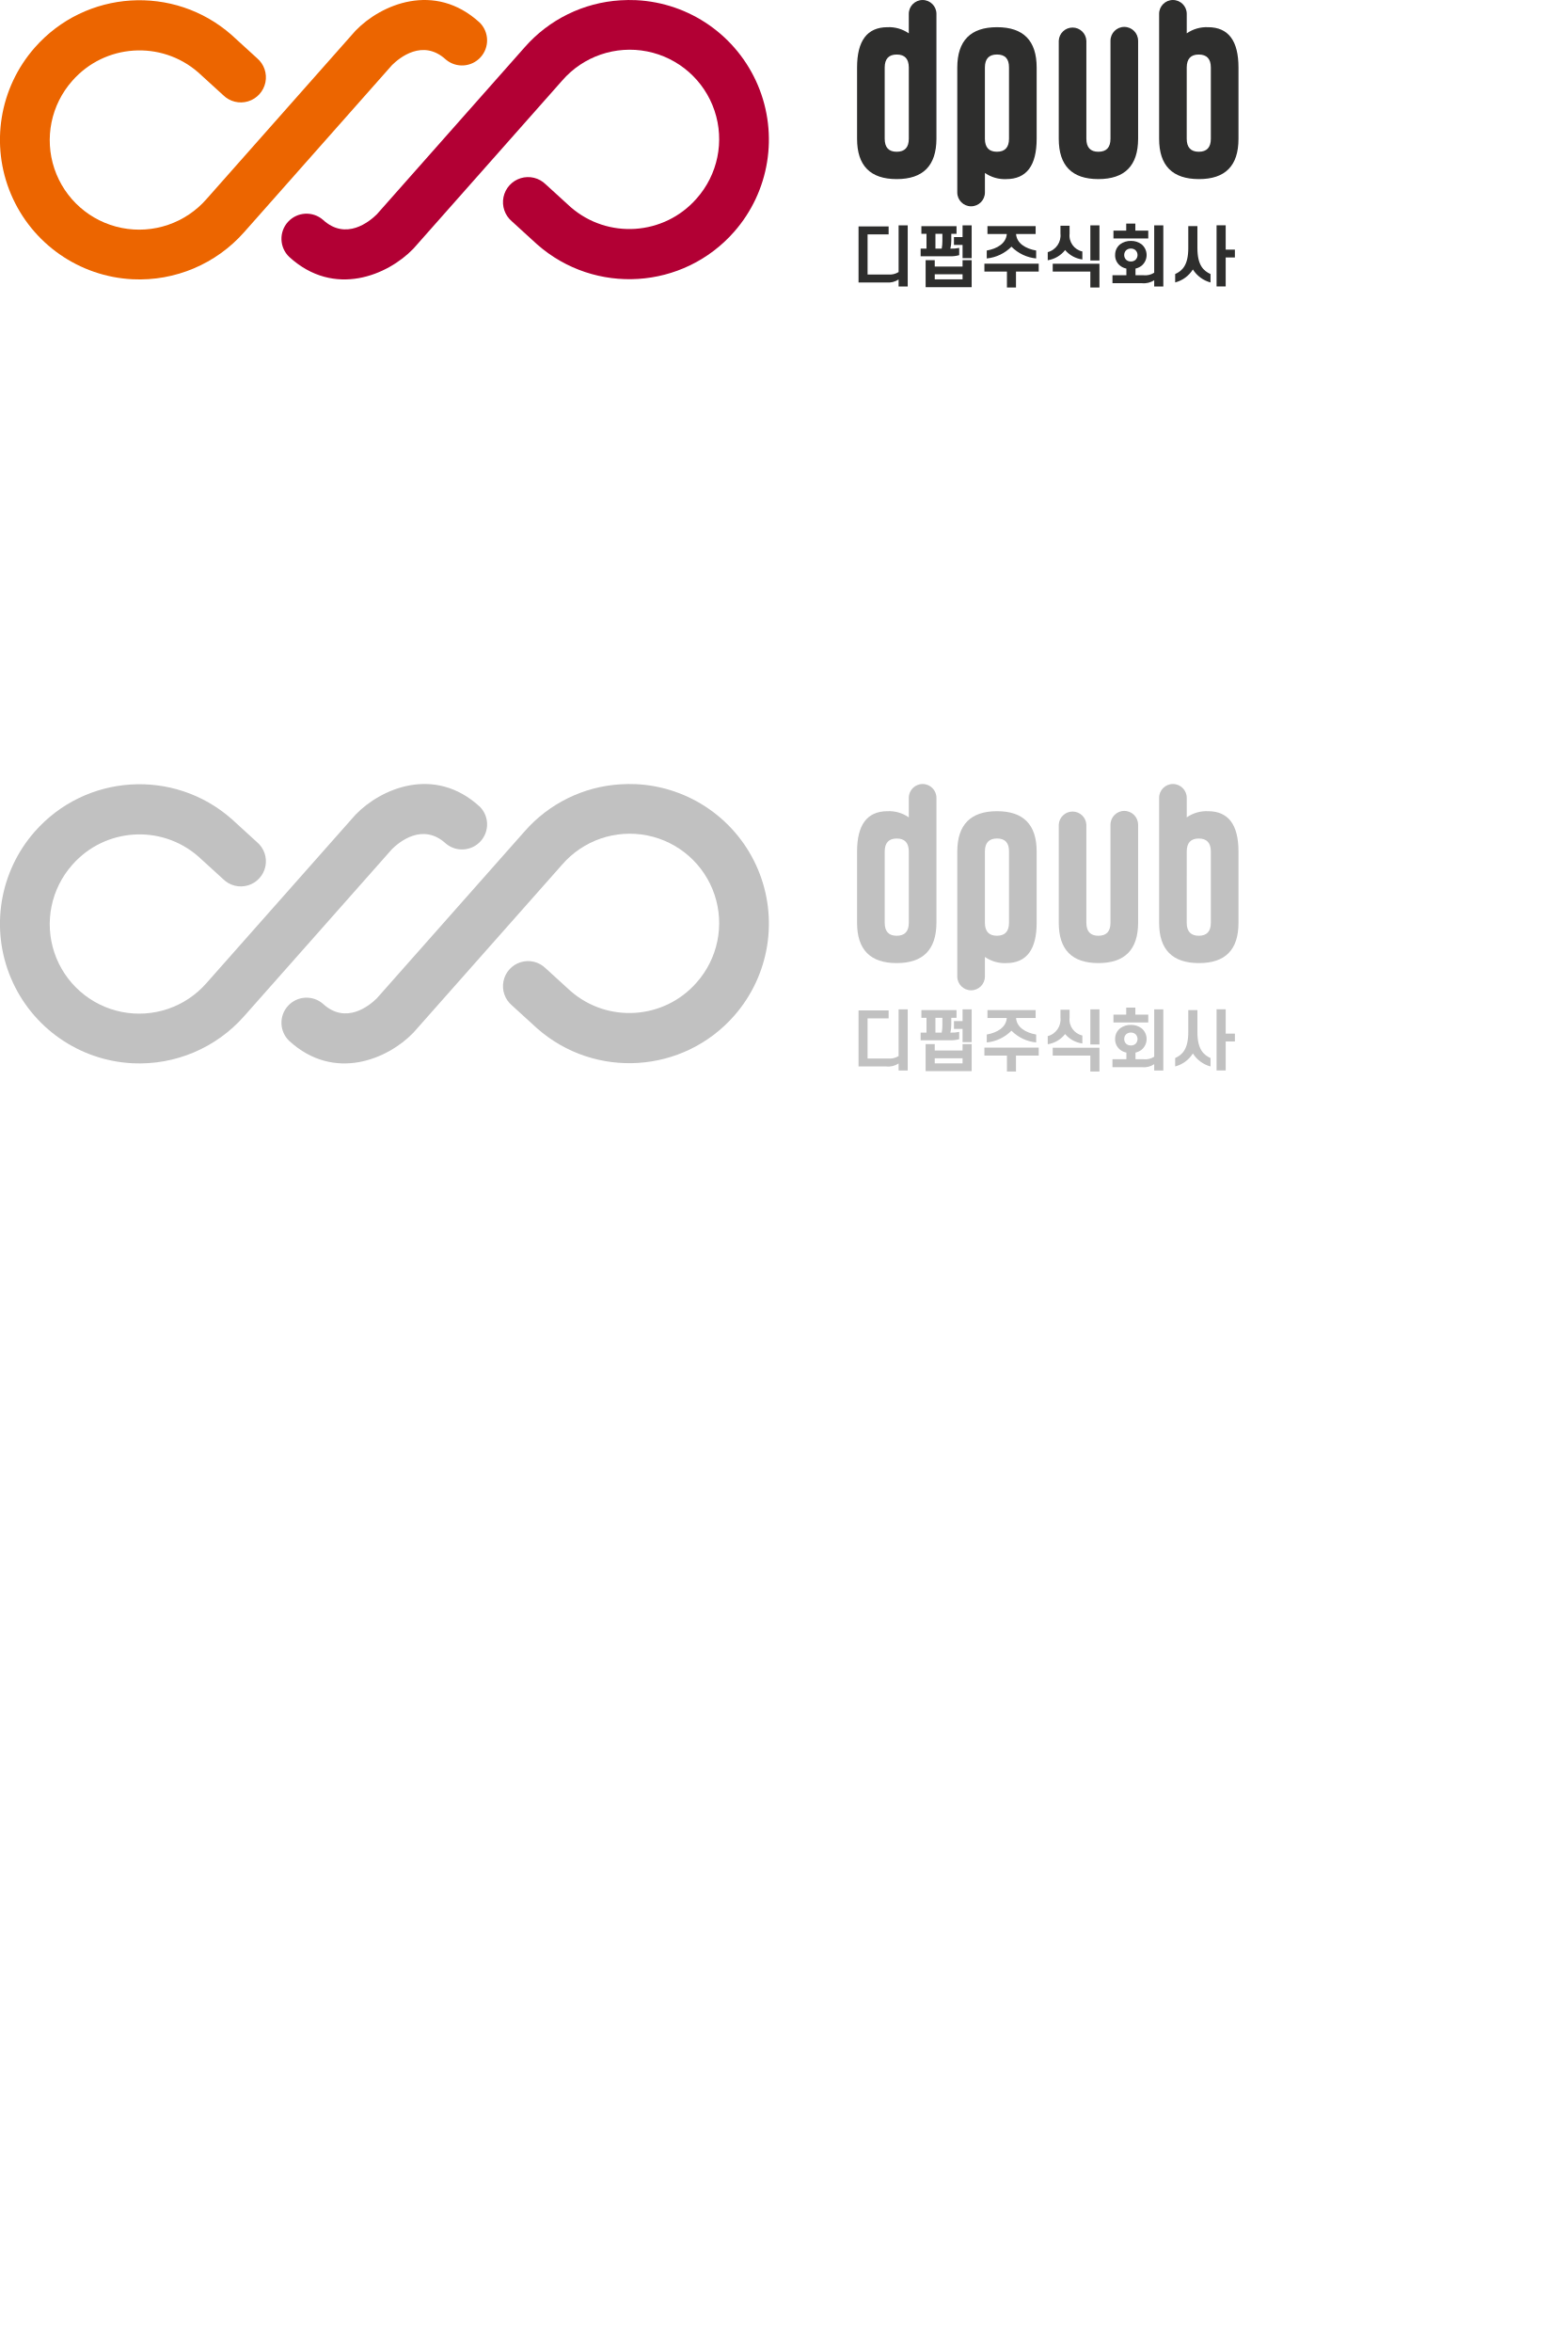
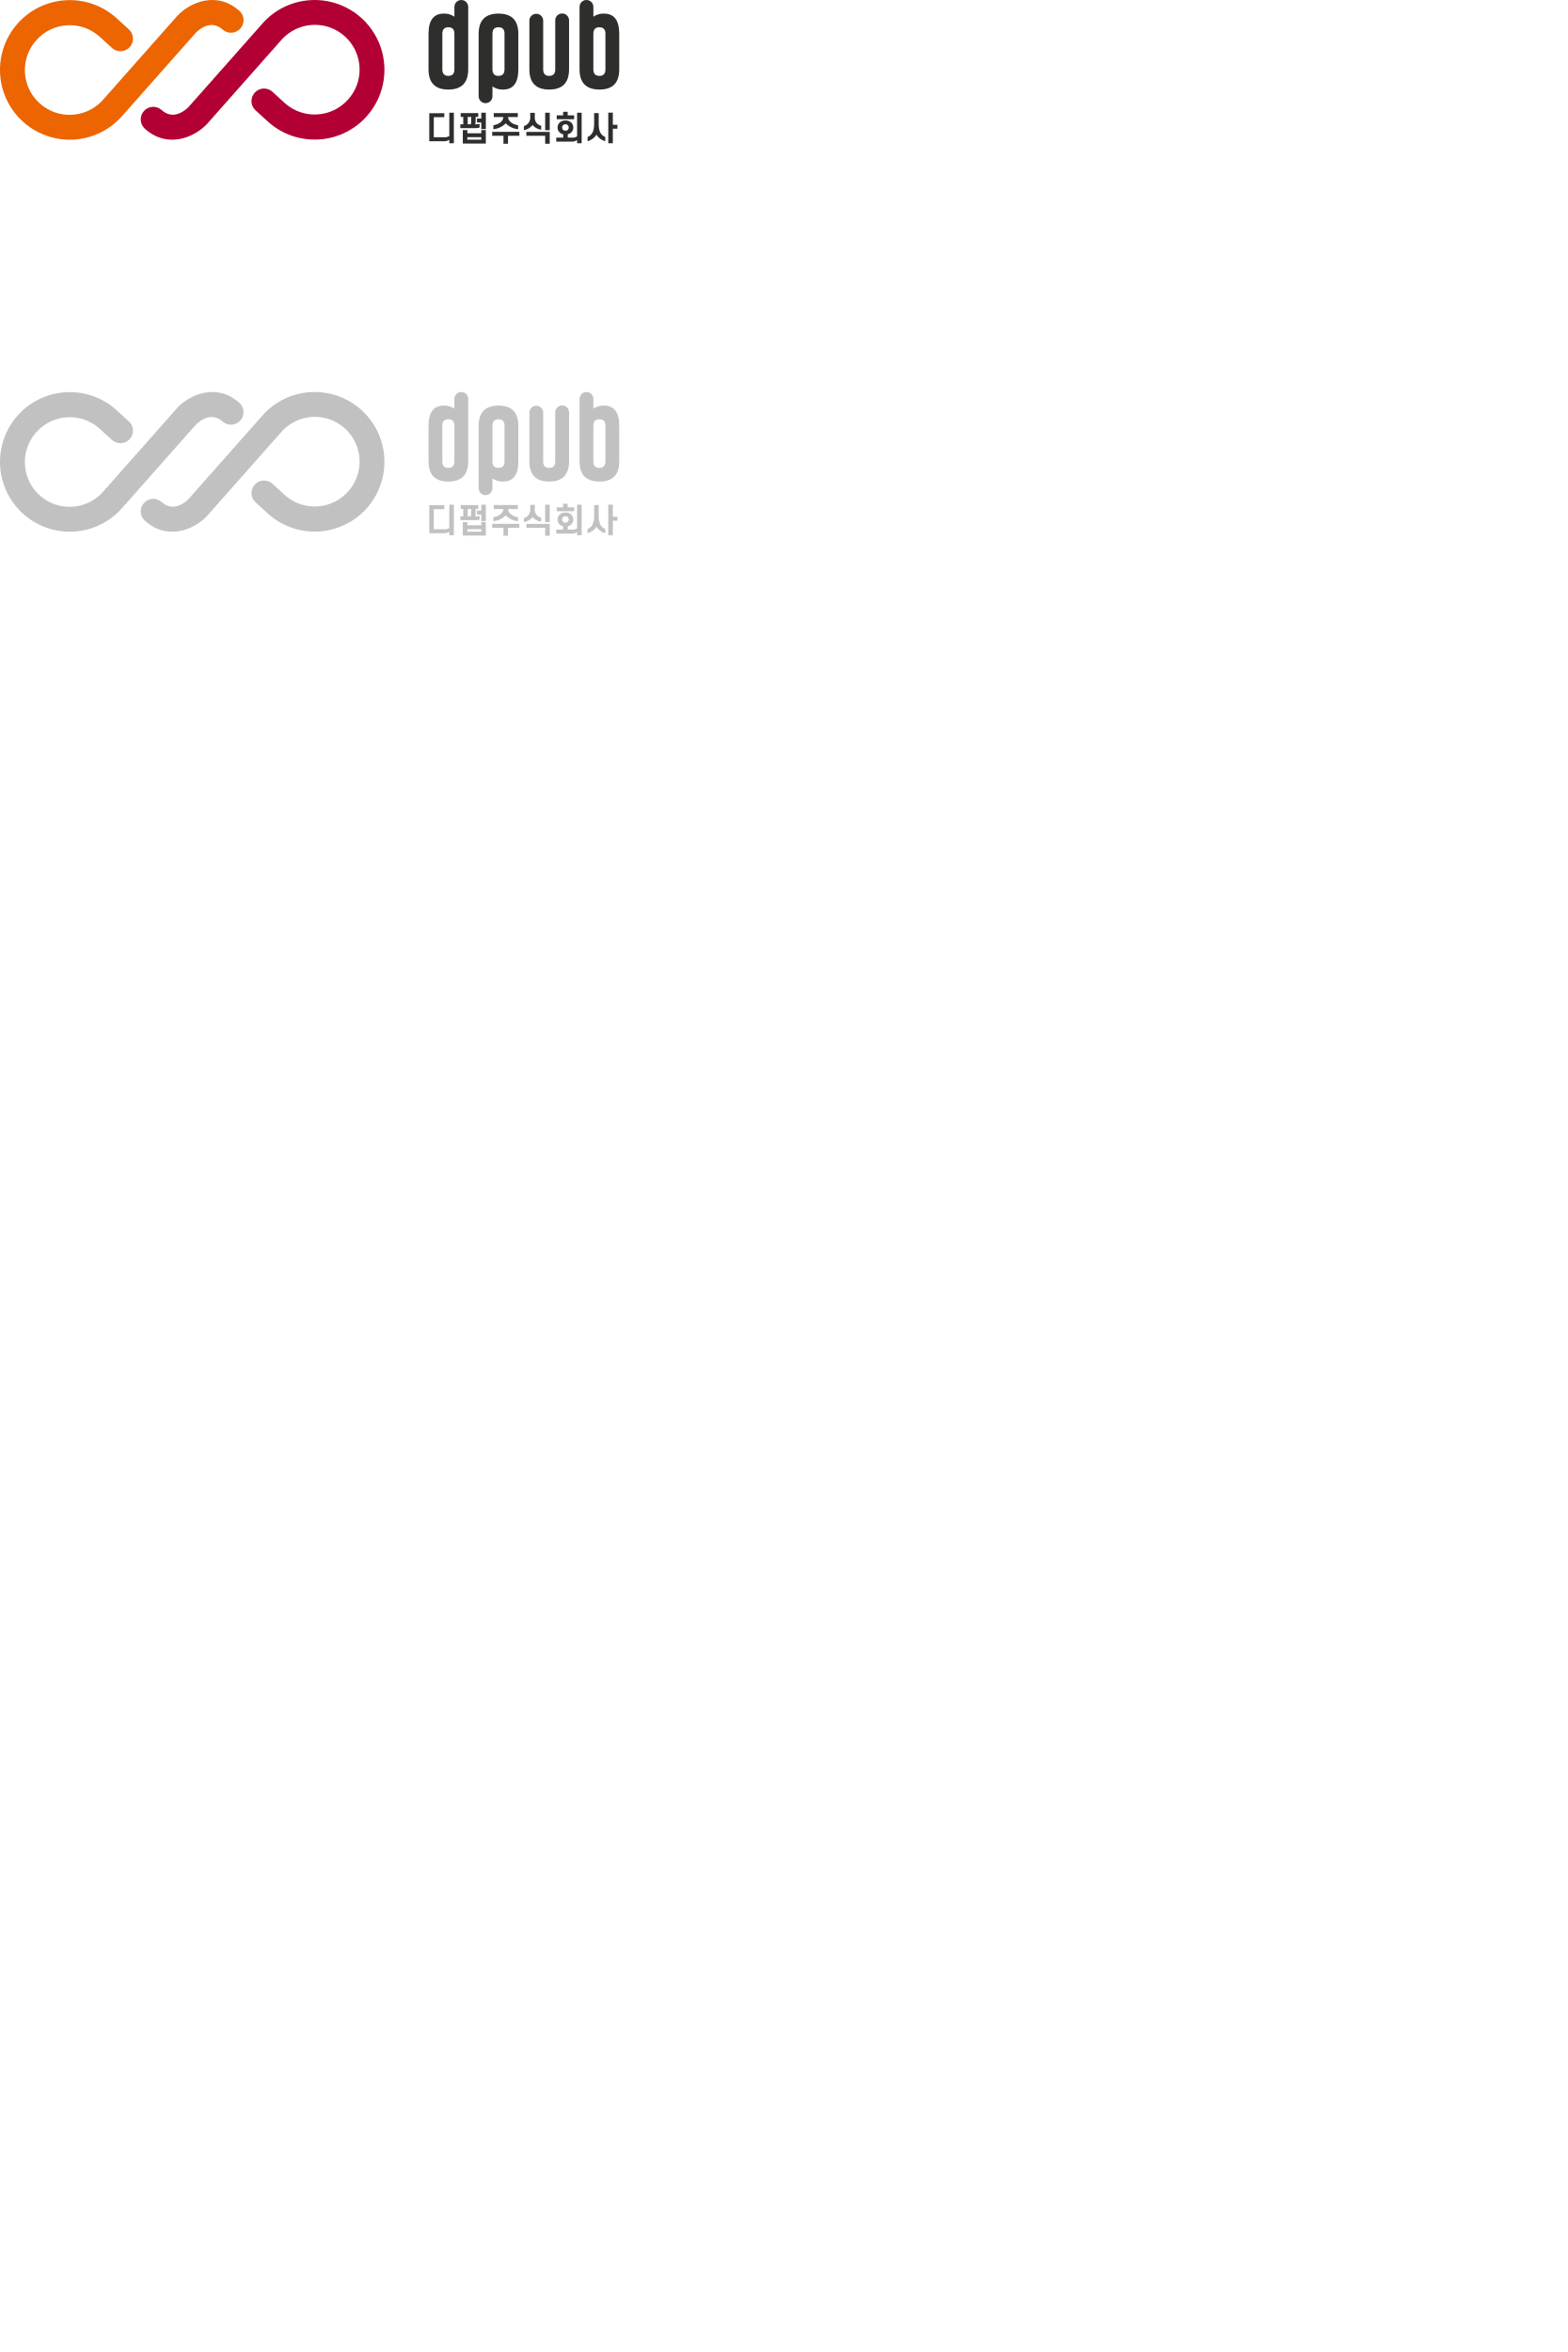
- <svg xmlns="http://www.w3.org/2000/svg" xmlns:xlink="http://www.w3.org/1999/xlink" width="400" height="600" style="transform:scale(2);transform-origin:0 0">
+ <svg xmlns="http://www.w3.org/2000/svg" xmlns:xlink="http://www.w3.org/1999/xlink" width="400" height="600">
  <symbol id="a">
    <g data-name="그룹 773">
      <g clip-path="url(#clip-path)" data-name="그룹 772">
        <path fill="#ec6500" d="M16.93 35.622A17.808 17.808 0 0 1 4.427 6.079a17.8 17.8 0 0 1 25.129-1.612l3.235 2.953a3.2 3.2 0 1 1-4.31 4.725l-3.195-2.913A11.408 11.408 0 0 0 9.23 10.3a11.409 11.409 0 1 0 17.133 15.07L45.289 3.99c.03-.034.062-.068.094-.1C48.574.59 55.417-2.41 61.2 2.882A3.2 3.2 0 0 1 56.884 7.6c-2.947-2.7-5.946-.21-6.868.7L31.16 29.6a17.83 17.83 0 0 1-14.23 6.022" data-name="패스 2974" />
        <path fill="#b20034" d="M81.159.02a17.809 17.809 0 0 1 12.5 29.546 17.807 17.807 0 0 1-25.129 1.611l-3.235-2.952a3.2 3.2 0 1 1 4.31-4.726l3.194 2.914a11.413 11.413 0 0 0 16.057-1.072 11.408 11.408 0 1 0-17.131-15.069l-18.926 21.38a2.328 2.328 0 0 1-.094.1c-3.191 3.3-10.034 6.3-15.817 1.009a3.2 3.2 0 0 1 4.317-4.722c2.945 2.7 5.946.21 6.868-.7l18.855-21.3a17.675 17.675 0 0 1 12.226-6A18.382 18.382 0 0 1 81.159.02" data-name="패스 2975" />
        <path fill="#2e2e2d" d="M119.467 1.764a1.763 1.763 0 1 0-3.526 0v2.491a4.424 4.424 0 0 0-2.726-.786q-3.874.012-3.874 5.145V17.7q0 5.144 5.056 5.144t5.07-5.144V1.764M115.943 17.7q0 1.656-1.545 1.657-1.53 0-1.531-1.657V8.614q0-1.66 1.545-1.658 1.517 0 1.531 1.644Z" data-name="패스 2976" />
        <path fill="#2e2e2d" d="M122.126 24.552a1.763 1.763 0 1 0 3.526 0v-2.493a4.426 4.426 0 0 0 2.728.786q3.872-.01 3.873-5.145V8.613q0-5.144-5.056-5.144t-5.071 5.144v15.939m3.524-15.939q0-1.661 1.545-1.661t1.531 1.657v9.086q0 1.66-1.545 1.66c-1.012 0-1.523-.55-1.531-1.644Z" data-name="패스 2977" />
        <path fill="#2e2e2d" d="M147.876 1.779V17.7q0 5.132 5.068 5.144t5.057-5.144V8.613q0-5.132-3.874-5.144a4.436 4.436 0 0 0-2.726.784v-2.49a1.763 1.763 0 1 0-3.526 0v.017m3.524 6.82q.012-1.644 1.531-1.644 1.544 0 1.545 1.657V17.7c0 1.1-.513 1.657-1.533 1.657s-1.544-.553-1.544-1.657Z" data-name="패스 2978" />
        <path fill="#2e2e2d" d="M145.195 5.188a1.762 1.762 0 0 0-3.524.012v12.5q0 1.658-1.545 1.657-1.53 0-1.531-1.657V5.2a1.763 1.763 0 0 0-3.522-.012V17.7q0 5.144 5.056 5.143t5.069-5.143V5.188Z" data-name="패스 2979" />
        <path fill="#2e2e2d" d="M156.369 31.837h1.173v1h-1.173v3.7h-1.163v-7.8h1.163Zm-4.186 2.531a3.768 3.768 0 0 1-2.259 1.657v-1.07c.9-.408 1.673-1.122 1.673-3.312v-2.8h1.165v2.8c0 2.19.773 2.9 1.672 3.312v1.073a3.833 3.833 0 0 1-2.249-1.657m-8.765-1.843a.848.848 0 0 0 .254.611.882.882 0 0 0 .6.212.859.859 0 0 0 .594-.212.86.86 0 0 0 0-1.223.865.865 0 0 0-.594-.212.889.889 0 0 0-.6.212.849.849 0 0 0-.254.612m-1.155 0a1.684 1.684 0 0 1 .661-1.385 2.223 2.223 0 0 1 1.351-.415 2.193 2.193 0 0 1 1.341.415 1.777 1.777 0 0 1 0 2.769 2.052 2.052 0 0 1-.755.347v.849h1.045a2.074 2.074 0 0 0 1.341-.323v-6.038h1.163v7.8h-1.163v-.808a2.376 2.376 0 0 1-1.562.383h-3.763v-1.015h1.775v-.849a1.892 1.892 0 0 1-.773-.347 1.683 1.683 0 0 1-.664-1.383m2.582-3.11h1.647v1h-4.441v-1h1.629v-.9h1.165Zm-5.741 5.224h-4.8v-1h5.961v3.031h-1.163Zm0-5.894h1.163v4.475h-1.163Zm-2.649 1.045a2.089 2.089 0 0 0 1.629 2.284v1.019a3.5 3.5 0 0 1-2.2-1.2 3.5 3.5 0 0 1-2.216 1.3v-1.035a2.2 2.2 0 0 0 1.622-2.369v-1h1.163Zm-10.868 3.835h6.93v1.012h-2.9v2.029h-1.154v-2.028h-2.876Zm.391-4.788h6.147v1.01h-2.5c.094 1.2 1.223 1.868 2.565 2.106v1.01a5.145 5.145 0 0 1-3.151-1.5 5.149 5.149 0 0 1-3.151 1.5v-1.01c1.333-.238 2.463-.908 2.557-2.106h-2.466Zm-6.725 6.793h3.549v-.645h-3.549Zm3.549-2.453h1.161v3.448h-5.874V33.18h1.164v.816h3.549Zm-1.1-2.939h1.1v-1.494h1.161v4.181h-1.161v-1.685h-1.1Zm-2.361 1.469h.8a5.019 5.019 0 0 0 .085-.968v-.914h-.884Zm1.843.977h-3.731v-.977h.747v-1.882h-.653v-.984h4.484v.984h-.668v.859a4.047 4.047 0 0 1-.119 1.027h.008a4.645 4.645 0 0 0 1.121-.094v.926a3.931 3.931 0 0 1-1.188.145m-8.1 3.337h-3.555v-7.146h3.838v1.012h-2.684v5.121h2.616a2.149 2.149 0 0 0 1.342-.314v-5.954h1.163v7.8h-1.163v-.9a2.382 2.382 0 0 1-1.563.382" data-name="패스 2980" />
        <g data-name="그룹 775">
          <g clip-path="url(#clip-path)" data-name="그룹 774" transform="translate(103.372 -46.864)">
            <path fill="#ef7d00" d="M16.93 35.622A17.808 17.808 0 0 1 4.427 6.079a17.8 17.8 0 0 1 25.129-1.612l3.235 2.953a3.2 3.2 0 1 1-4.31 4.725l-3.195-2.913A11.408 11.408 0 0 0 9.23 10.3a11.409 11.409 0 1 0 17.133 15.07L45.289 3.99c.03-.034.062-.068.094-.1C48.574.59 55.417-2.41 61.2 2.882A3.2 3.2 0 0 1 56.884 7.6c-2.947-2.7-5.946-.21-6.868.7L31.16 29.6a17.83 17.83 0 0 1-14.23 6.022" data-name="패스 2981" />
            <path fill="#c20344" d="M81.159.02a17.809 17.809 0 0 1 12.5 29.546 17.807 17.807 0 0 1-25.129 1.611l-3.235-2.952a3.2 3.2 0 1 1 4.31-4.726l3.194 2.914a11.413 11.413 0 0 0 16.057-1.072 11.408 11.408 0 1 0-17.131-15.069l-18.926 21.38a2.328 2.328 0 0 1-.094.1c-3.191 3.3-10.034 6.3-15.817 1.009a3.2 3.2 0 0 1 4.317-4.722c2.945 2.7 5.946.21 6.868-.7l18.855-21.3a17.675 17.675 0 0 1 12.226-6A18.382 18.382 0 0 1 81.159.02" data-name="패스 2982" />
            <path fill="#3c3c3b" d="M119.467 1.764a1.763 1.763 0 1 0-3.526 0v2.491a4.424 4.424 0 0 0-2.726-.786q-3.874.012-3.874 5.145V17.7q0 5.144 5.056 5.144t5.07-5.144V1.764M115.943 17.7q0 1.656-1.545 1.657-1.53 0-1.531-1.657V8.614q0-1.66 1.545-1.658 1.517 0 1.531 1.644Z" data-name="패스 2983" />
            <path fill="#3c3c3b" d="M122.126 24.552a1.763 1.763 0 1 0 3.526 0v-2.493a4.426 4.426 0 0 0 2.728.786q3.872-.01 3.873-5.145V8.613q0-5.144-5.056-5.144t-5.071 5.144v15.939m3.524-15.939q0-1.661 1.545-1.661t1.531 1.657v9.086q0 1.66-1.545 1.66c-1.012 0-1.523-.55-1.531-1.644Z" data-name="패스 2984" />
            <path fill="#3c3c3b" d="M147.876 1.779V17.7q0 5.132 5.068 5.144t5.057-5.144V8.613q0-5.132-3.874-5.144a4.436 4.436 0 0 0-2.726.784v-2.49a1.763 1.763 0 1 0-3.526 0v.017m3.524 6.82q.012-1.644 1.531-1.644 1.544 0 1.545 1.657V17.7c0 1.1-.513 1.657-1.533 1.657s-1.544-.553-1.544-1.657Z" data-name="패스 2985" />
            <path fill="#3c3c3b" d="M145.195 5.188a1.762 1.762 0 0 0-3.524.012v12.5q0 1.658-1.545 1.657-1.53 0-1.531-1.657V5.2a1.763 1.763 0 0 0-3.522-.012V17.7q0 5.144 5.056 5.143t5.069-5.143V5.188Z" data-name="패스 2986" />
            <path fill="#3c3c3b" d="M156.369 31.837h1.173v1h-1.173v3.7h-1.163v-7.8h1.163Zm-4.186 2.531a3.768 3.768 0 0 1-2.259 1.657v-1.07c.9-.408 1.673-1.122 1.673-3.312v-2.8h1.165v2.8c0 2.19.773 2.9 1.672 3.312v1.073a3.833 3.833 0 0 1-2.249-1.657m-8.765-1.843a.848.848 0 0 0 .254.611.882.882 0 0 0 .6.212.859.859 0 0 0 .594-.212.86.86 0 0 0 0-1.223.865.865 0 0 0-.594-.212.889.889 0 0 0-.6.212.849.849 0 0 0-.254.612m-1.155 0a1.684 1.684 0 0 1 .661-1.385 2.223 2.223 0 0 1 1.351-.415 2.193 2.193 0 0 1 1.341.415 1.777 1.777 0 0 1 0 2.769 2.052 2.052 0 0 1-.755.347v.849h1.045a2.074 2.074 0 0 0 1.341-.323v-6.038h1.163v7.8h-1.163v-.808a2.376 2.376 0 0 1-1.562.383h-3.763v-1.015h1.775v-.849a1.892 1.892 0 0 1-.773-.347 1.683 1.683 0 0 1-.664-1.383m2.582-3.11h1.647v1h-4.441v-1h1.629v-.9h1.165Zm-5.741 5.224h-4.8v-1h5.961v3.031h-1.163Zm0-5.894h1.163v4.475h-1.163Zm-2.649 1.045a2.089 2.089 0 0 0 1.629 2.284v1.019a3.5 3.5 0 0 1-2.2-1.2 3.5 3.5 0 0 1-2.216 1.3v-1.035a2.2 2.2 0 0 0 1.622-2.369v-1h1.163Zm-10.868 3.835h6.93v1.012h-2.9v2.029h-1.154v-2.028h-2.876Zm.391-4.788h6.147v1.01h-2.5c.094 1.2 1.223 1.868 2.565 2.106v1.01a5.145 5.145 0 0 1-3.151-1.5 5.149 5.149 0 0 1-3.151 1.5v-1.01c1.333-.238 2.463-.908 2.557-2.106h-2.466Zm-6.725 6.793h3.549v-.645h-3.549Zm3.549-2.453h1.161v3.448h-5.874V33.18h1.164v.816h3.549Zm-1.1-2.939h1.1v-1.494h1.161v4.181h-1.161v-1.685h-1.1Zm-2.361 1.469h.8a5.019 5.019 0 0 0 .085-.968v-.914h-.884Zm1.843.977h-3.731v-.977h.747v-1.882h-.653v-.984h4.484v.984h-.668v.859a4.047 4.047 0 0 1-.119 1.027h.008a4.645 4.645 0 0 0 1.121-.094v.926a3.931 3.931 0 0 1-1.188.145m-8.1 3.337h-3.555v-7.146h3.838v1.012h-2.684v5.121h2.616a2.149 2.149 0 0 0 1.342-.314v-5.954h1.163v7.8h-1.163v-.9a2.382 2.382 0 0 1-1.563.382" data-name="패스 2987" />
          </g>
        </g>
      </g>
    </g>
  </symbol>
  <symbol id="c">
    <g data-name="그룹 838">
      <g clip-path="url(#clip-path)" data-name="그룹 772">
        <path fill="#c1c1c1" d="M16.93 35.622A17.808 17.808 0 0 1 4.427 6.079a17.8 17.8 0 0 1 25.129-1.612l3.235 2.953a3.2 3.2 0 1 1-4.31 4.725l-3.195-2.913A11.408 11.408 0 0 0 9.23 10.3a11.409 11.409 0 1 0 17.133 15.07L45.289 3.99c.03-.034.062-.068.094-.1C48.574.59 55.417-2.41 61.2 2.882A3.2 3.2 0 0 1 56.884 7.6c-2.947-2.7-5.946-.21-6.868.7L31.16 29.6a17.83 17.83 0 0 1-14.23 6.022" data-name="패스 2974" />
        <path fill="#c1c1c1" d="M81.159.02a17.809 17.809 0 0 1 12.5 29.546 17.807 17.807 0 0 1-25.129 1.611l-3.235-2.952a3.2 3.2 0 1 1 4.31-4.726l3.194 2.914a11.413 11.413 0 0 0 16.057-1.072 11.408 11.408 0 1 0-17.131-15.069l-18.926 21.38a2.328 2.328 0 0 1-.094.1c-3.191 3.3-10.034 6.3-15.817 1.009a3.2 3.2 0 0 1 4.317-4.722c2.945 2.7 5.946.21 6.868-.7l18.855-21.3a17.675 17.675 0 0 1 12.226-6A18.382 18.382 0 0 1 81.159.02" data-name="패스 2975" />
        <path fill="#c1c1c1" d="M119.467 1.764a1.763 1.763 0 1 0-3.526 0v2.491a4.424 4.424 0 0 0-2.726-.786q-3.874.012-3.874 5.145V17.7q0 5.144 5.056 5.144t5.07-5.144V1.764M115.943 17.7q0 1.656-1.545 1.657-1.53 0-1.531-1.657V8.614q0-1.66 1.545-1.658 1.517 0 1.531 1.644Z" data-name="패스 2976" />
        <path fill="#c1c1c1" d="M122.126 24.552a1.763 1.763 0 1 0 3.526 0v-2.493a4.426 4.426 0 0 0 2.728.786q3.872-.01 3.873-5.145V8.613q0-5.144-5.056-5.144t-5.071 5.144v15.939m3.524-15.939q0-1.661 1.545-1.661t1.531 1.657v9.086q0 1.66-1.545 1.66c-1.012 0-1.523-.55-1.531-1.644Z" data-name="패스 2977" />
        <path fill="#c1c1c1" d="M147.876 1.779V17.7q0 5.132 5.068 5.144t5.057-5.144V8.613q0-5.132-3.874-5.144a4.436 4.436 0 0 0-2.726.784v-2.49a1.763 1.763 0 1 0-3.526 0v.017m3.524 6.82q.012-1.644 1.531-1.644 1.544 0 1.545 1.657V17.7c0 1.1-.513 1.657-1.533 1.657s-1.544-.553-1.544-1.657Z" data-name="패스 2978" />
        <path fill="#c1c1c1" d="M145.195 5.188a1.762 1.762 0 0 0-3.524.012v12.5q0 1.658-1.545 1.657-1.53 0-1.531-1.657V5.2a1.763 1.763 0 0 0-3.522-.012V17.7q0 5.144 5.056 5.143t5.069-5.143V5.188Z" data-name="패스 2979" />
        <path fill="#c1c1c1" d="M156.369 31.837h1.173v1h-1.173v3.7h-1.163v-7.8h1.163Zm-4.186 2.531a3.768 3.768 0 0 1-2.259 1.657v-1.07c.9-.408 1.673-1.122 1.673-3.312v-2.8h1.165v2.8c0 2.19.773 2.9 1.672 3.312v1.073a3.833 3.833 0 0 1-2.249-1.657m-8.765-1.843a.848.848 0 0 0 .254.611.882.882 0 0 0 .6.212.859.859 0 0 0 .594-.212.86.86 0 0 0 0-1.223.865.865 0 0 0-.594-.212.889.889 0 0 0-.6.212.849.849 0 0 0-.254.612m-1.155 0a1.684 1.684 0 0 1 .661-1.385 2.223 2.223 0 0 1 1.351-.415 2.193 2.193 0 0 1 1.341.415 1.777 1.777 0 0 1 0 2.769 2.052 2.052 0 0 1-.755.347v.849h1.045a2.074 2.074 0 0 0 1.341-.323v-6.038h1.163v7.8h-1.163v-.808a2.376 2.376 0 0 1-1.562.383h-3.763v-1.015h1.775v-.849a1.892 1.892 0 0 1-.773-.347 1.683 1.683 0 0 1-.664-1.383m2.582-3.11h1.647v1h-4.441v-1h1.629v-.9h1.165Zm-5.741 5.224h-4.8v-1h5.961v3.031h-1.163Zm0-5.894h1.163v4.475h-1.163Zm-2.649 1.045a2.089 2.089 0 0 0 1.629 2.284v1.019a3.5 3.5 0 0 1-2.2-1.2 3.5 3.5 0 0 1-2.216 1.3v-1.035a2.2 2.2 0 0 0 1.622-2.369v-1h1.163Zm-10.868 3.835h6.93v1.012h-2.9v2.029h-1.154v-2.028h-2.876Zm.391-4.788h6.147v1.01h-2.5c.094 1.2 1.223 1.868 2.565 2.106v1.01a5.145 5.145 0 0 1-3.151-1.5 5.149 5.149 0 0 1-3.151 1.5v-1.01c1.333-.238 2.463-.908 2.557-2.106h-2.466Zm-6.725 6.793h3.549v-.645h-3.549Zm3.549-2.453h1.161v3.448h-5.874V33.18h1.164v.816h3.549Zm-1.1-2.939h1.1v-1.494h1.161v4.181h-1.161v-1.685h-1.1Zm-2.361 1.469h.8a5.019 5.019 0 0 0 .085-.968v-.914h-.884Zm1.843.977h-3.731v-.977h.747v-1.882h-.653v-.984h4.484v.984h-.668v.859a4.047 4.047 0 0 1-.119 1.027h.008a4.645 4.645 0 0 0 1.121-.094v.926a3.931 3.931 0 0 1-1.188.145m-8.1 3.337h-3.555v-7.146h3.838v1.012h-2.684v5.121h2.616a2.149 2.149 0 0 0 1.342-.314v-5.954h1.163v7.8h-1.163v-.9a2.382 2.382 0 0 1-1.563.382" data-name="패스 2980" />
        <g data-name="그룹 775">
          <g fill="#c1c1c1" clip-path="url(#clip-path)" data-name="그룹 774" transform="translate(103.372 -46.864)">
            <path d="M16.93 35.622A17.808 17.808 0 0 1 4.427 6.079a17.8 17.8 0 0 1 25.129-1.612l3.235 2.953a3.2 3.2 0 1 1-4.31 4.725l-3.195-2.913A11.408 11.408 0 0 0 9.23 10.3a11.409 11.409 0 1 0 17.133 15.07L45.289 3.99c.03-.034.062-.068.094-.1C48.574.59 55.417-2.41 61.2 2.882A3.2 3.2 0 0 1 56.884 7.6c-2.947-2.7-5.946-.21-6.868.7L31.16 29.6a17.83 17.83 0 0 1-14.23 6.022" data-name="패스 2981" />
            <path d="M81.159.02a17.809 17.809 0 0 1 12.5 29.546 17.807 17.807 0 0 1-25.129 1.611l-3.235-2.952a3.2 3.2 0 1 1 4.31-4.726l3.194 2.914a11.413 11.413 0 0 0 16.057-1.072 11.408 11.408 0 1 0-17.131-15.069l-18.926 21.38a2.328 2.328 0 0 1-.094.1c-3.191 3.3-10.034 6.3-15.817 1.009a3.2 3.2 0 0 1 4.317-4.722c2.945 2.7 5.946.21 6.868-.7l18.855-21.3a17.675 17.675 0 0 1 12.226-6A18.382 18.382 0 0 1 81.159.02" data-name="패스 2982" />
            <path d="M119.467 1.764a1.763 1.763 0 1 0-3.526 0v2.491a4.424 4.424 0 0 0-2.726-.786q-3.874.012-3.874 5.145V17.7q0 5.144 5.056 5.144t5.07-5.144V1.764M115.943 17.7q0 1.656-1.545 1.657-1.53 0-1.531-1.657V8.614q0-1.66 1.545-1.658 1.517 0 1.531 1.644Z" data-name="패스 2983" />
            <path d="M122.126 24.552a1.763 1.763 0 1 0 3.526 0v-2.493a4.426 4.426 0 0 0 2.728.786q3.872-.01 3.873-5.145V8.613q0-5.144-5.056-5.144t-5.071 5.144v15.939m3.524-15.939q0-1.661 1.545-1.661t1.531 1.657v9.086q0 1.66-1.545 1.66c-1.012 0-1.523-.55-1.531-1.644Z" data-name="패스 2984" />
            <path d="M147.876 1.779V17.7q0 5.132 5.068 5.144t5.057-5.144V8.613q0-5.132-3.874-5.144a4.436 4.436 0 0 0-2.726.784v-2.49a1.763 1.763 0 1 0-3.526 0v.017m3.524 6.82q.012-1.644 1.531-1.644 1.544 0 1.545 1.657V17.7c0 1.1-.513 1.657-1.533 1.657s-1.544-.553-1.544-1.657Z" data-name="패스 2985" />
            <path d="M145.195 5.188a1.762 1.762 0 0 0-3.524.012v12.5q0 1.658-1.545 1.657-1.53 0-1.531-1.657V5.2a1.763 1.763 0 0 0-3.522-.012V17.7q0 5.144 5.056 5.143t5.069-5.143V5.188Z" data-name="패스 2986" />
            <path d="M156.369 31.837h1.173v1h-1.173v3.7h-1.163v-7.8h1.163Zm-4.186 2.531a3.768 3.768 0 0 1-2.259 1.657v-1.07c.9-.408 1.673-1.122 1.673-3.312v-2.8h1.165v2.8c0 2.19.773 2.9 1.672 3.312v1.073a3.833 3.833 0 0 1-2.249-1.657m-8.765-1.843a.848.848 0 0 0 .254.611.882.882 0 0 0 .6.212.859.859 0 0 0 .594-.212.86.86 0 0 0 0-1.223.865.865 0 0 0-.594-.212.889.889 0 0 0-.6.212.849.849 0 0 0-.254.612m-1.155 0a1.684 1.684 0 0 1 .661-1.385 2.223 2.223 0 0 1 1.351-.415 2.193 2.193 0 0 1 1.341.415 1.777 1.777 0 0 1 0 2.769 2.052 2.052 0 0 1-.755.347v.849h1.045a2.074 2.074 0 0 0 1.341-.323v-6.038h1.163v7.8h-1.163v-.808a2.376 2.376 0 0 1-1.562.383h-3.763v-1.015h1.775v-.849a1.892 1.892 0 0 1-.773-.347 1.683 1.683 0 0 1-.664-1.383m2.582-3.11h1.647v1h-4.441v-1h1.629v-.9h1.165Zm-5.741 5.224h-4.8v-1h5.961v3.031h-1.163Zm0-5.894h1.163v4.475h-1.163Zm-2.649 1.045a2.089 2.089 0 0 0 1.629 2.284v1.019a3.5 3.5 0 0 1-2.2-1.2 3.5 3.5 0 0 1-2.216 1.3v-1.035a2.2 2.2 0 0 0 1.622-2.369v-1h1.163Zm-10.868 3.835h6.93v1.012h-2.9v2.029h-1.154v-2.028h-2.876Zm.391-4.788h6.147v1.01h-2.5c.094 1.2 1.223 1.868 2.565 2.106v1.01a5.145 5.145 0 0 1-3.151-1.5 5.149 5.149 0 0 1-3.151 1.5v-1.01c1.333-.238 2.463-.908 2.557-2.106h-2.466Zm-6.725 6.793h3.549v-.645h-3.549Zm3.549-2.453h1.161v3.448h-5.874V33.18h1.164v.816h3.549Zm-1.1-2.939h1.1v-1.494h1.161v4.181h-1.161v-1.685h-1.1Zm-2.361 1.469h.8a5.019 5.019 0 0 0 .085-.968v-.914h-.884Zm1.843.977h-3.731v-.977h.747v-1.882h-.653v-.984h4.484v.984h-.668v.859a4.047 4.047 0 0 1-.119 1.027h.008a4.645 4.645 0 0 0 1.121-.094v.926a3.931 3.931 0 0 1-1.188.145m-8.1 3.337h-3.555v-7.146h3.838v1.012h-2.684v5.121h2.616a2.149 2.149 0 0 0 1.342-.314v-5.954h1.163v7.8h-1.163v-.9a2.382 2.382 0 0 1-1.563.382" data-name="패스 2987" />
          </g>
        </g>
      </g>
    </g>
  </symbol>
  <use xlink:href="#a" />
  <use xlink:href="#b" x="50" />
  <use xlink:href="#c" y="100" />
  <use xlink:href="#svgIcon002W" x="50" y="50" />
  <use xlink:href="#svgIcon003" y="200" />
  <use xlink:href="#svgIcon003W" x="50" y="100" />
  <use xlink:href="#svgIcon004" y="300" />
  <use xlink:href="#svgIcon004W" x="50" y="150" />
  <use xlink:href="#svgIcon005" y="400" />
  <use xlink:href="#svgIcon005W" x="50" y="200" />
  <use xlink:href="#svgIcon006" y="500" />
  <use xlink:href="#svgIcon006W" x="50" y="250" />
  <use xlink:href="#svgIcon007" y="600" />
  <use xlink:href="#svgIcon007W" x="50" y="300" />
  <use xlink:href="#svgIcon008" y="350" />
  <use xlink:href="#svgIcon008W" x="50" y="350" />
  <use xlink:href="#svgIcon009" y="400" />
  <use xlink:href="#svgIcon009W" x="50" y="400" />
</svg>
